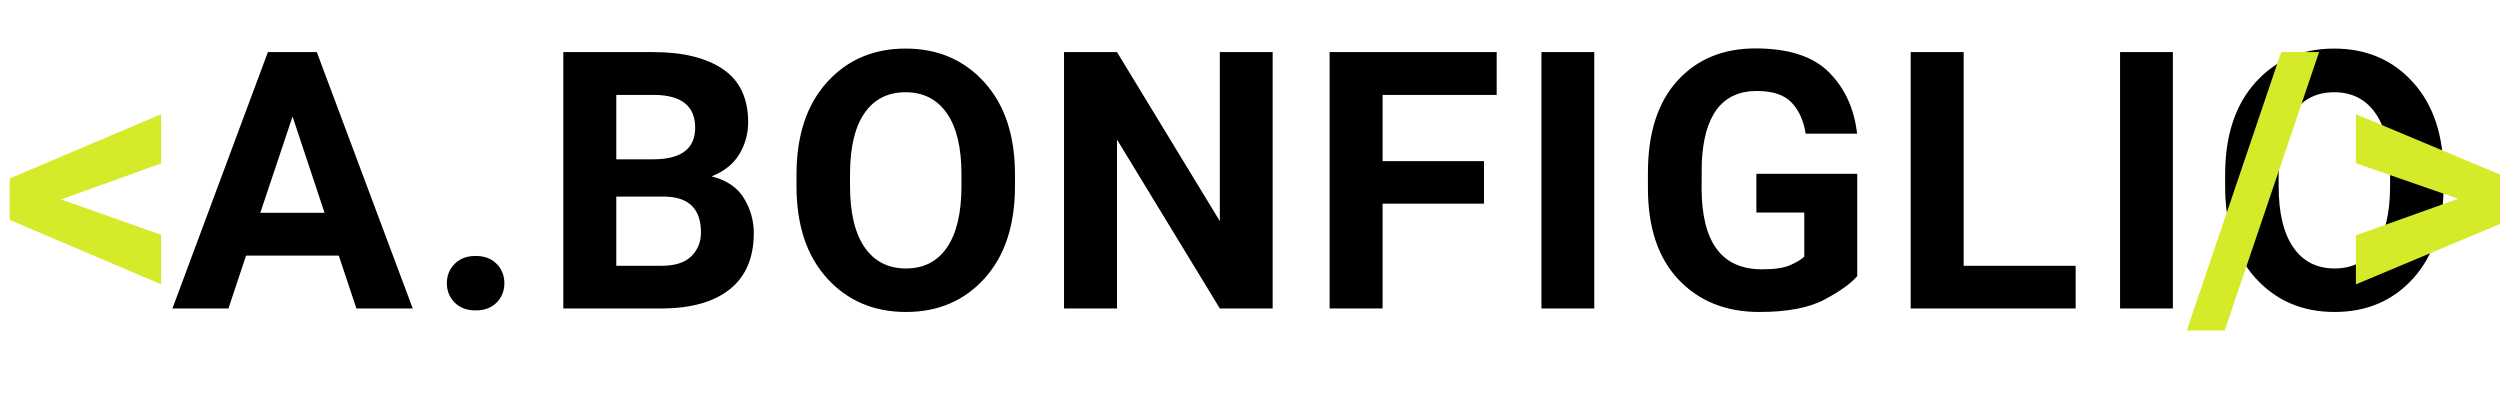
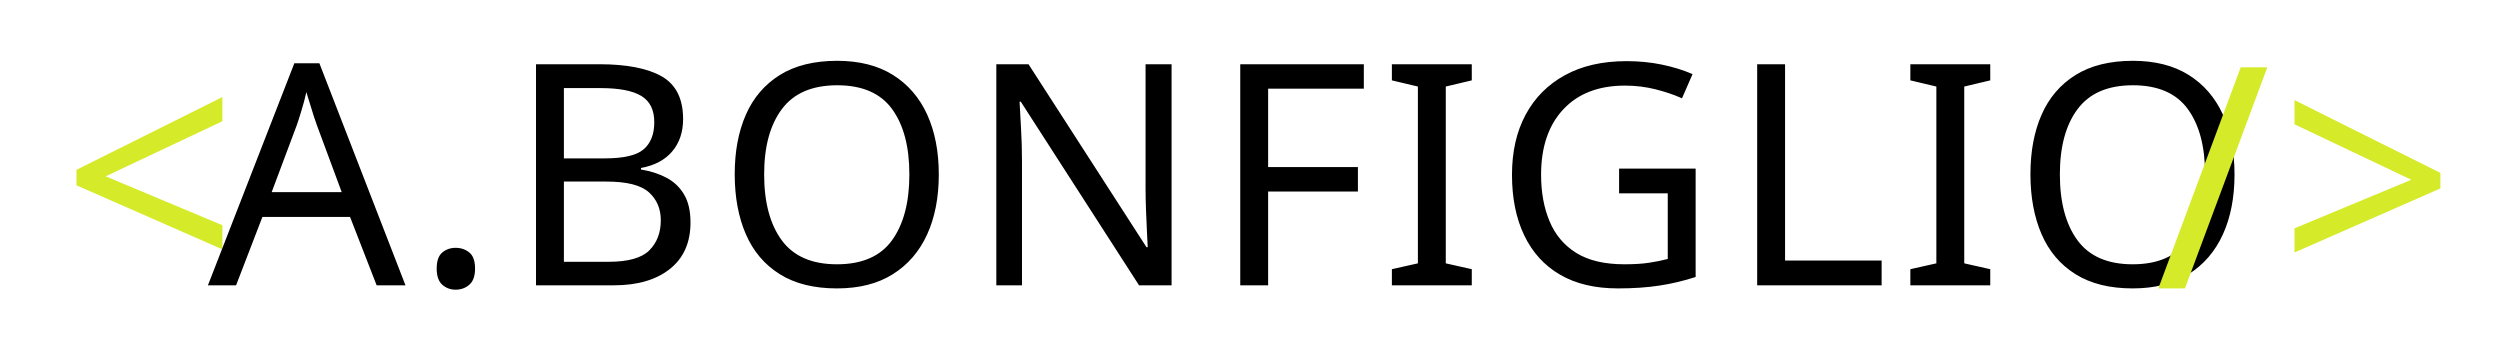
- <svg xmlns="http://www.w3.org/2000/svg" id="Livello_2" viewBox="0 0 499.19 81.11">
-   <defs>
-     <style>.cls-1{letter-spacing:.03em;}.cls-1,.cls-2{fill:#d5ea28;}.cls-2{letter-spacing:.03em;}.cls-3{font-family:Roboto-BoldCondensed, Roboto;font-size:72px;font-weight:700;}.cls-4{letter-spacing:.03em;}</style>
-   </defs>
+ <svg xmlns="http://www.w3.org/2000/svg" version="1.1" id="Livello_2" x="0px" y="0px" viewBox="0 0 581.3 81.1" style="enable-background:new 0 0 581.3 81.1;" xml:space="preserve">
+   <style type="text/css">
+ 	.st0{fill:#D5EA28;}
+ 	.st1{font-family:'Roboto-Bold';}
+ 	.st2{font-size:72px;}
+ 	.st3{letter-spacing:2;}
+ </style>
  <g id="Livello_1-2">
-     <text class="cls-3" transform="translate(0 61.59)">
-       <tspan class="cls-2" x="0" y="0">&lt;</tspan>
-       <tspan class="cls-4" x="34.15" y="0">A.BONFIGLIO</tspan>
-       <tspan class="cls-1" x="437.11" y="0">/&gt;</tspan>
-     </text>
+     <text transform="matrix(1 0 0 1 14.1938 66.3419)" class="st0 st1 st2 st3">&lt;</text>
+     <text transform="matrix(1 0 0 1 48.3439 66.3419)" class="st1 st2 st3">A.BONFIGLIO</text>
+     <text transform="matrix(1 0 0 1 501.1375 67.0618)" class="st0 st1 st2 st3">/&gt;</text>
  </g>
</svg>
